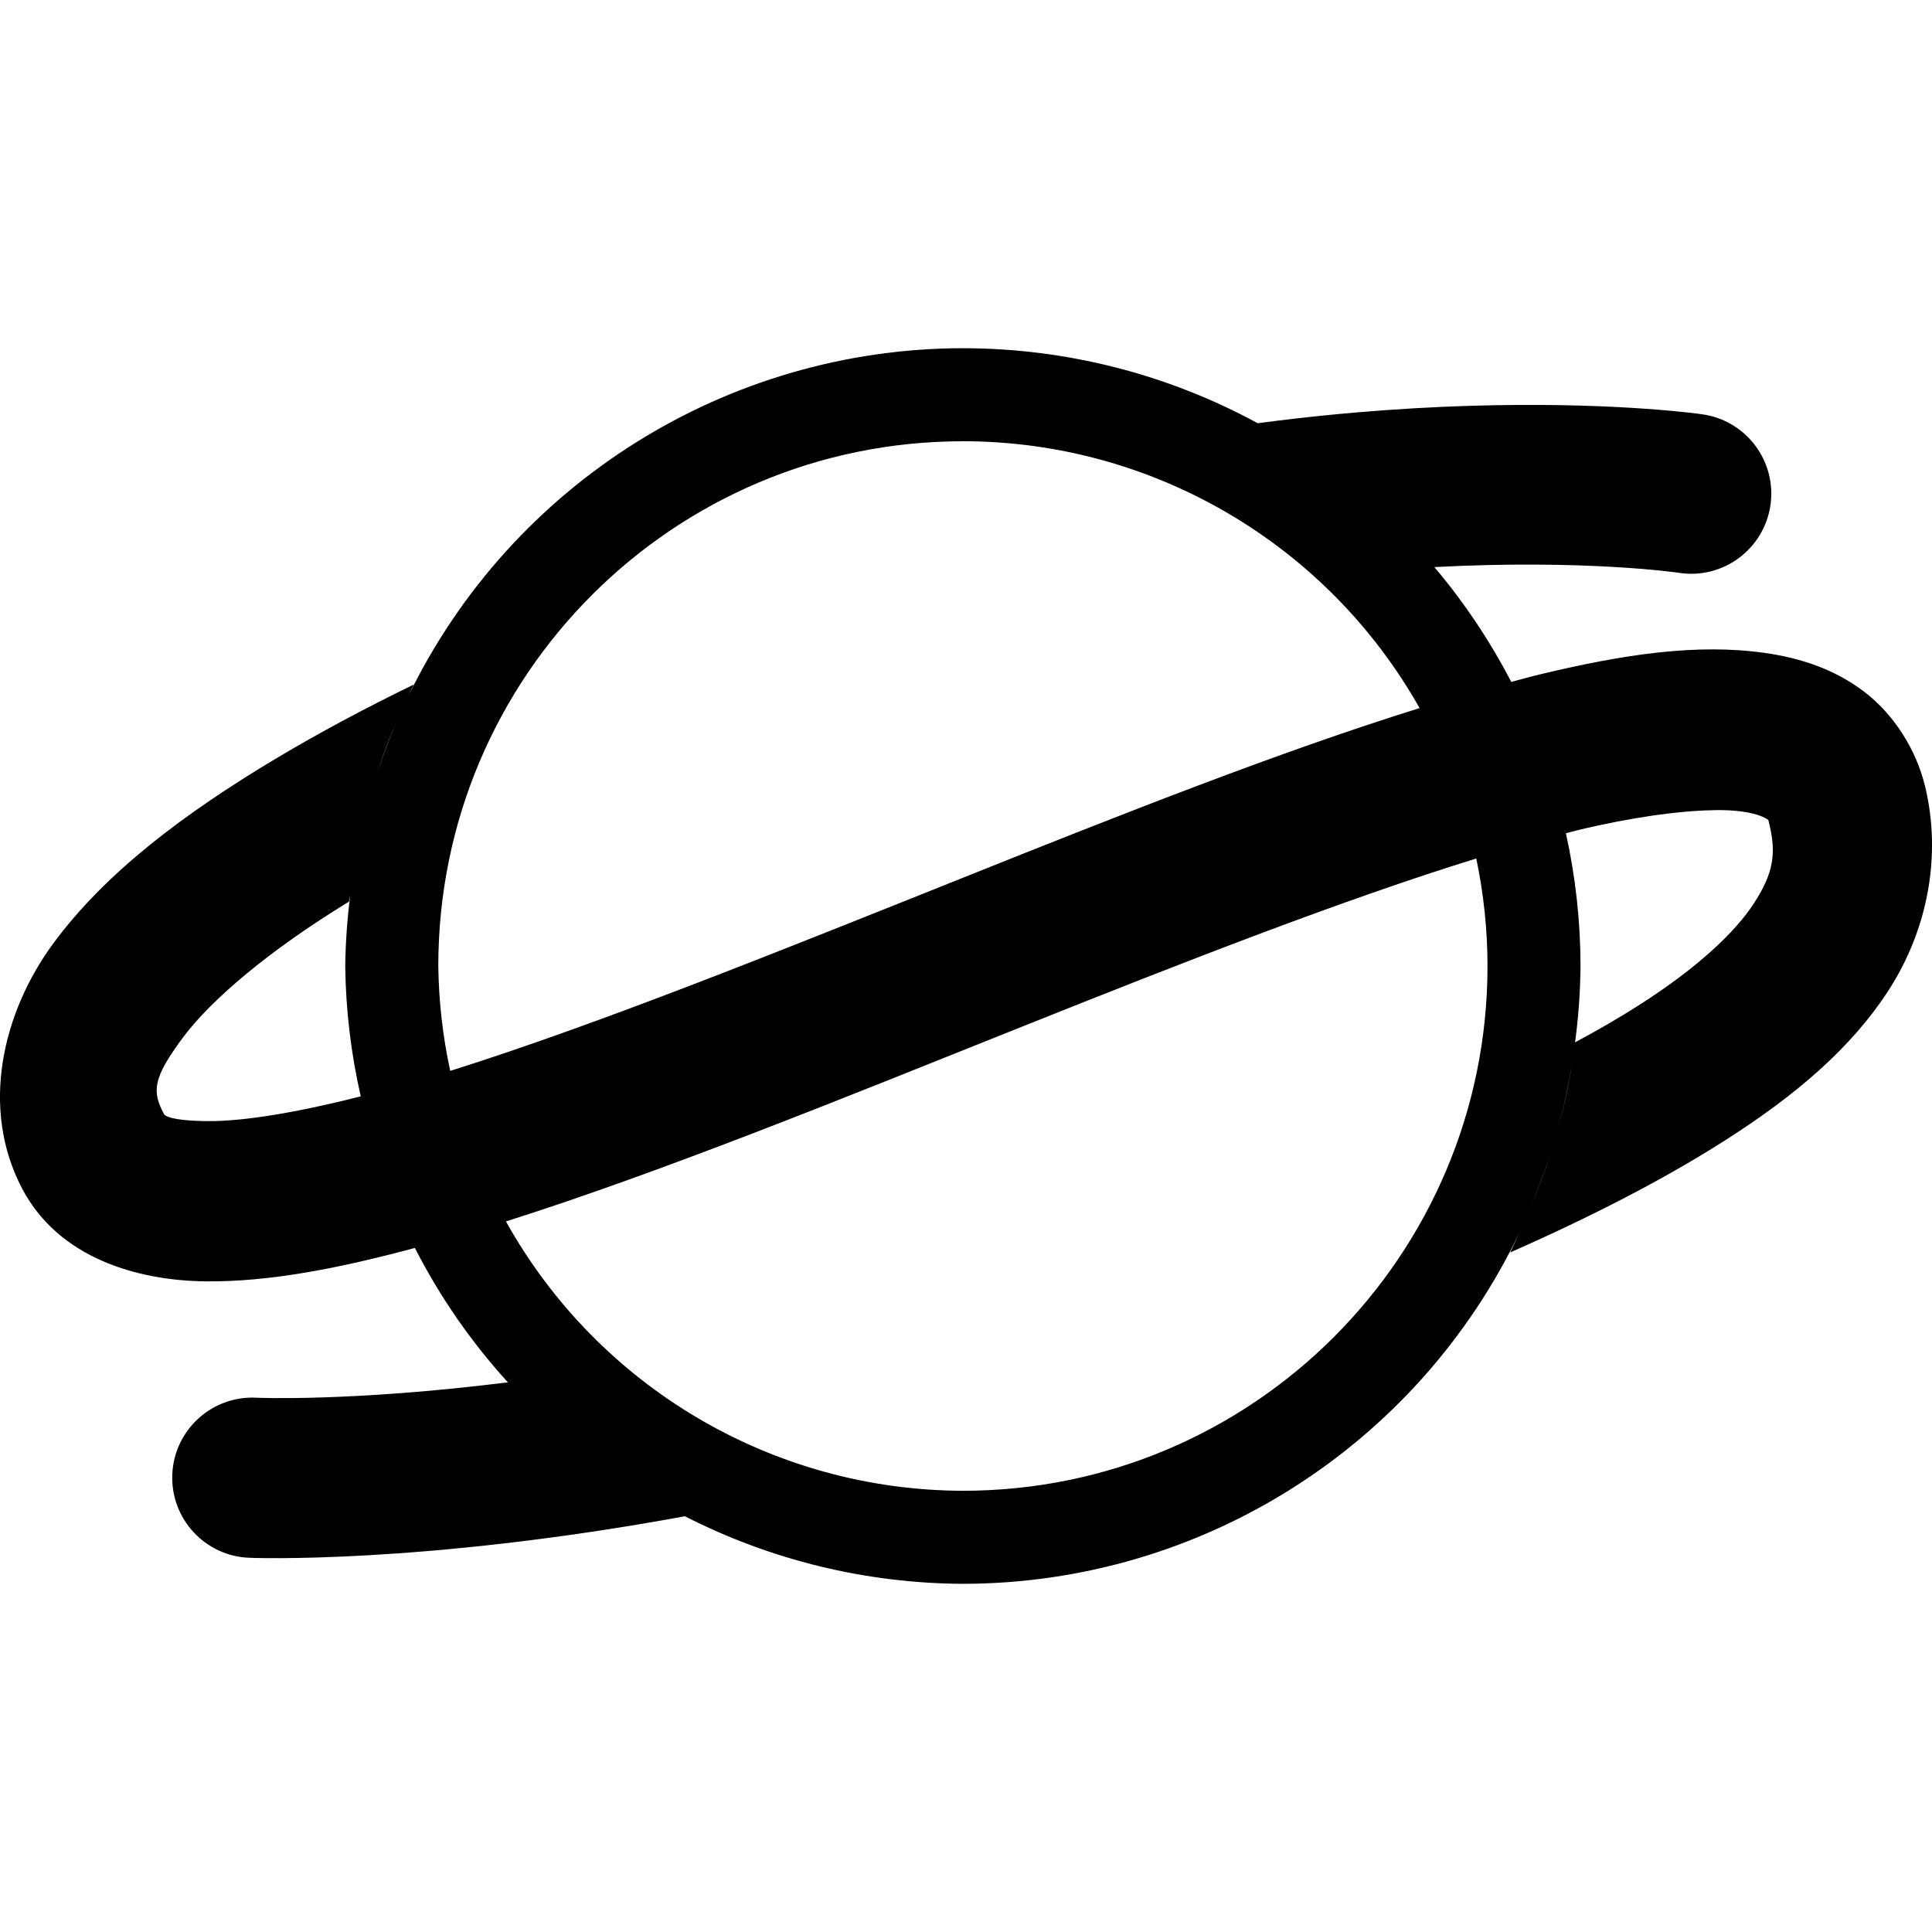
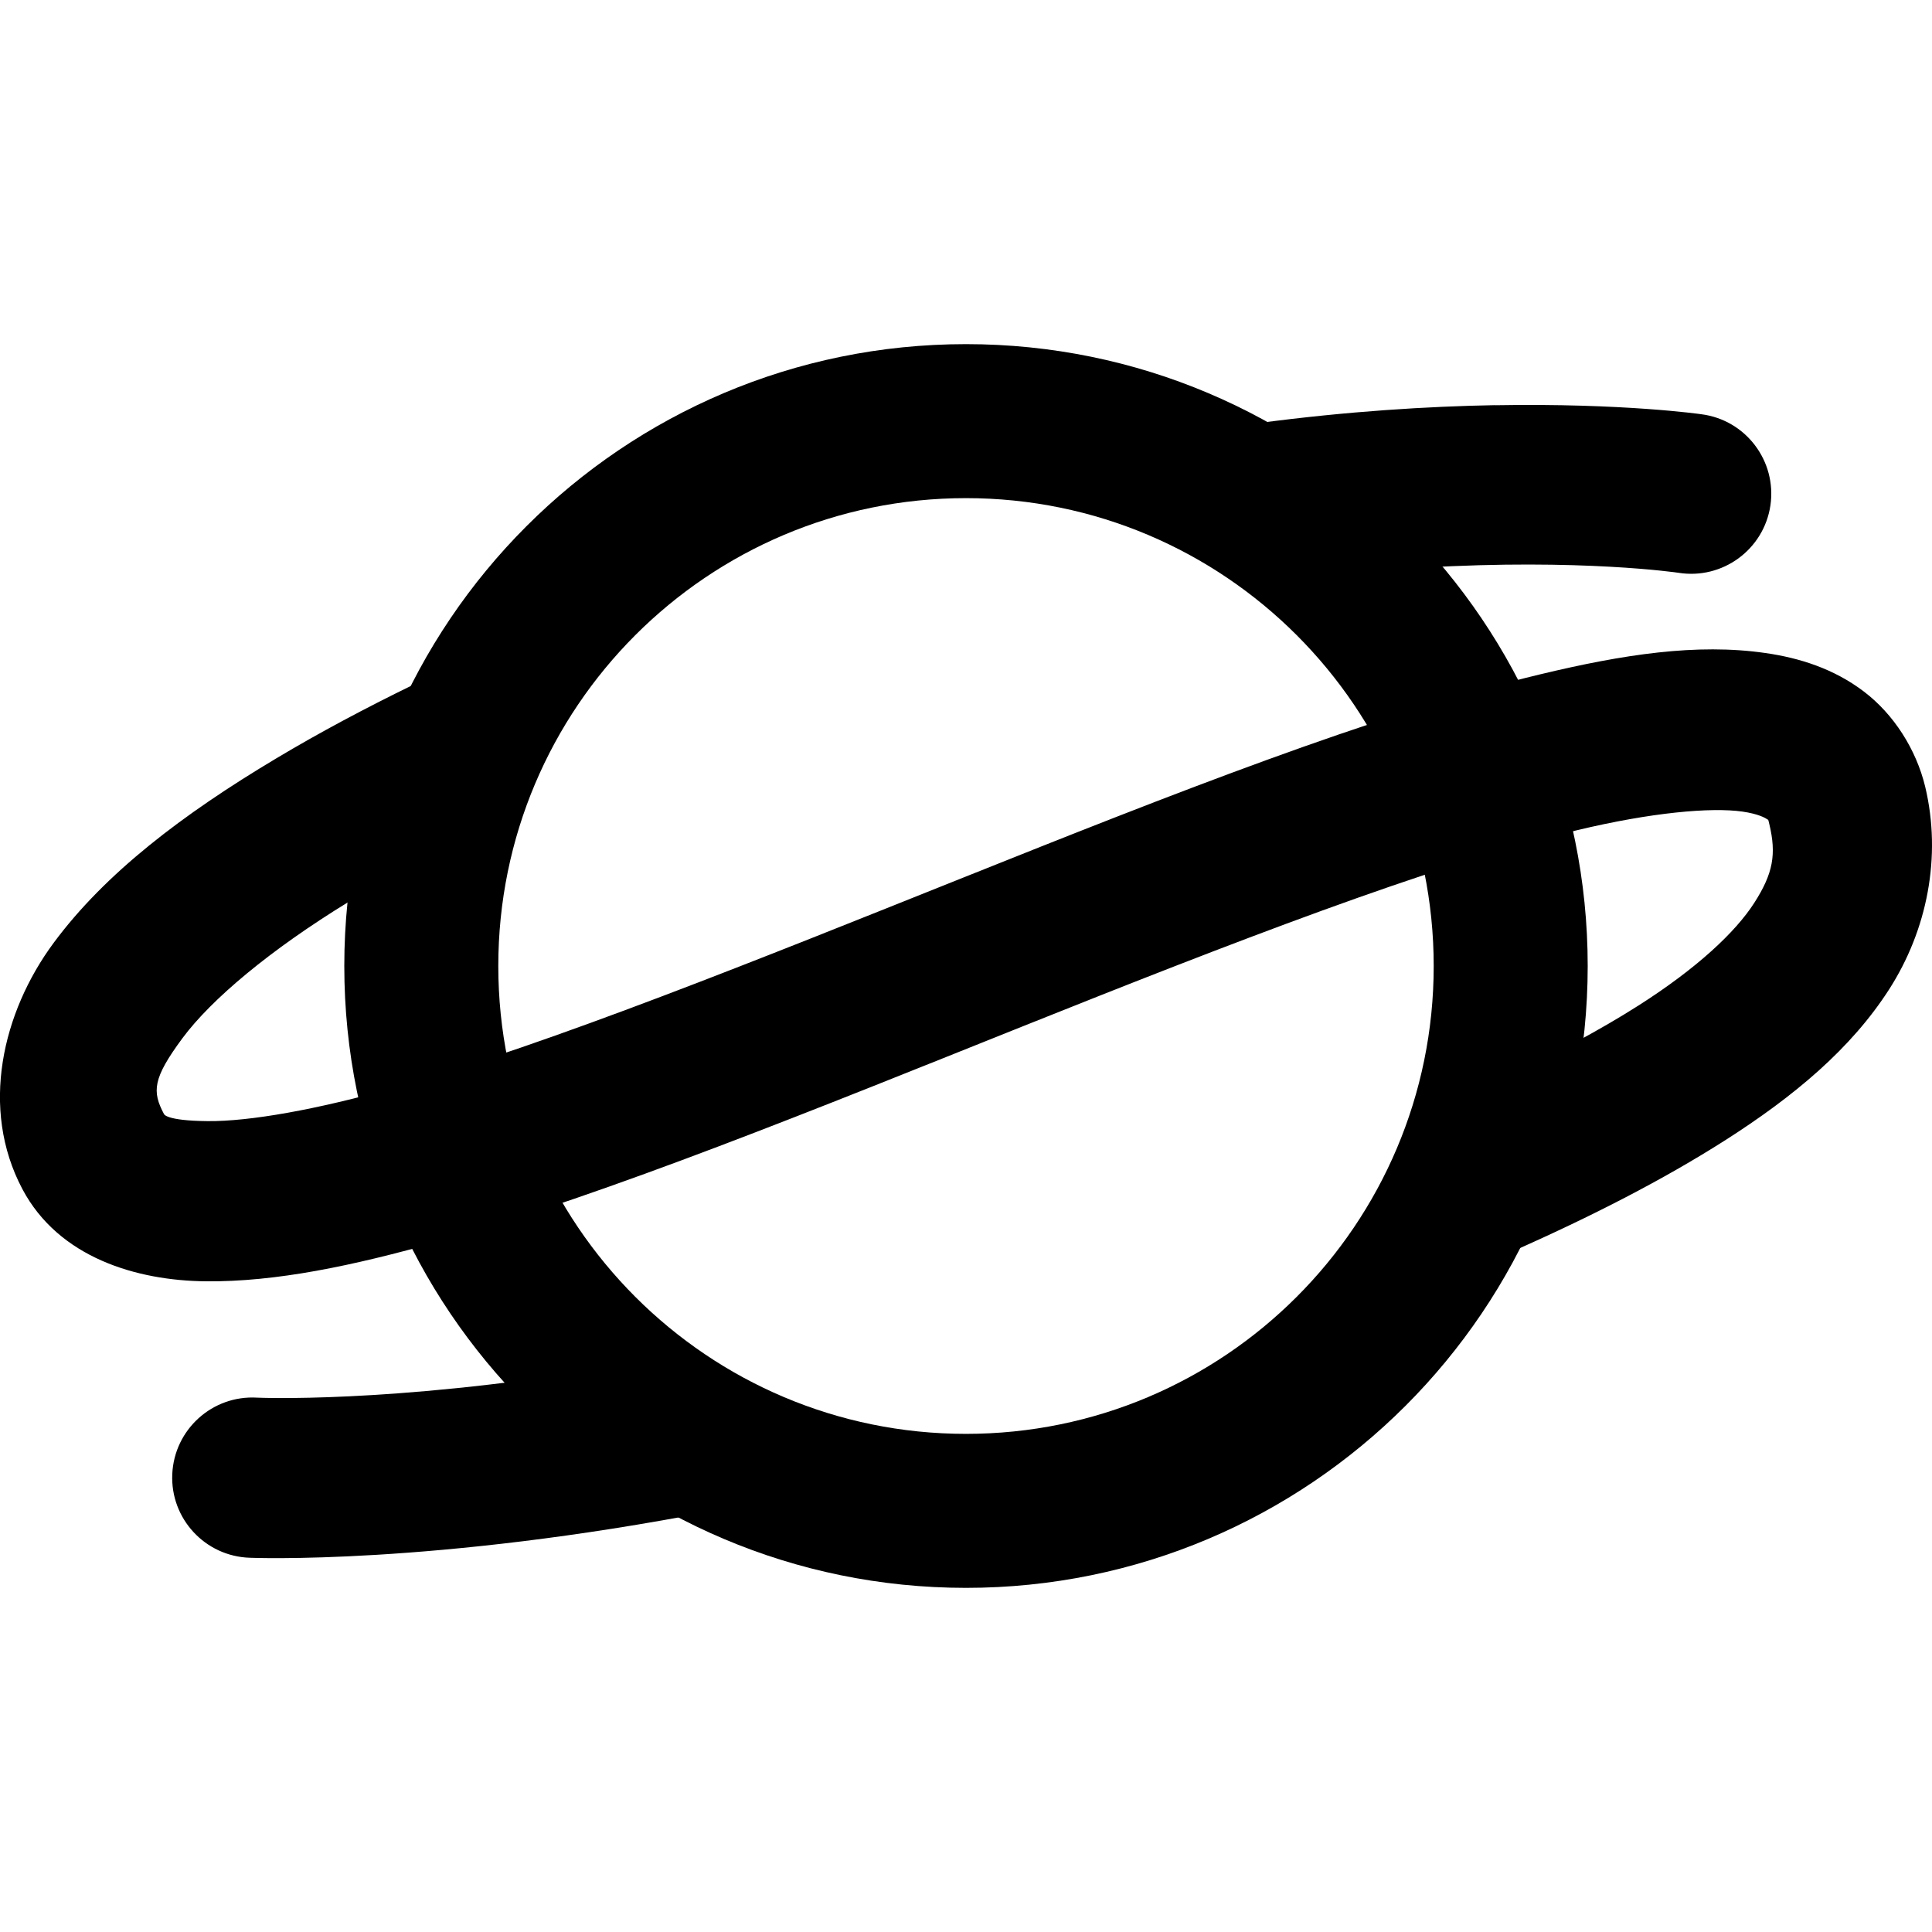
<svg xmlns="http://www.w3.org/2000/svg" width="24" height="24" viewBox="0 0 24 24" version="1.1" id="svg1">
  <defs id="defs1" />
-   <g id="g1761" transform="matrix(0.2997333,0,0,0.2997333,48.14835,91.10447)" style="fill:#000000">
-     <path id="path4768" style="color:#000000;font-style:normal;font-variant:normal;font-weight:normal;font-stretch:normal;font-size:medium;line-height:normal;font-family:sans-serif;text-indent:0;text-align:start;text-decoration:none;text-decoration-line:none;text-decoration-style:solid;text-decoration-color:#000000;letter-spacing:normal;word-spacing:normal;text-transform:none;writing-mode:lr-tb;direction:ltr;baseline-shift:baseline;text-anchor:start;white-space:normal;clip-rule:nonzero;display:inline;overflow:visible;visibility:visible;isolation:auto;mix-blend-mode:normal;color-interpolation:sRGB;color-interpolation-filters:linearRGB;solid-color:#000000;solid-opacity:1;fill:#000000;fill-opacity:1;fill-rule:evenodd;stroke:none;stroke-width:3.203;stroke-linecap:round;stroke-linejoin:round;stroke-miterlimit:4;stroke-dasharray:none;stroke-dashoffset:0;stroke-opacity:1;color-rendering:auto;image-rendering:auto;shape-rendering:auto;text-rendering:auto;enable-background:accumulate" d="m -120.73,-289.521 a 25.598,25.605 0 0 0 -22.98,14.409 c 0.076,-0.158 0.136,-0.304 0.217,-0.467 -2.021,0.983 -3.927,2.002 -5.684,3.051 -3.906,2.333 -7.103,4.772 -9.234,7.652 -2.131,2.88 -3.066,6.869 -1.298,10.205 1.504,2.839 4.726,3.798 7.615,3.825 2.615,0.024 5.486,-0.534 8.651,-1.385 a 25.598,25.605 0 0 0 3.854,5.57 c -6.516,0.812 -10.397,0.638 -10.397,0.638 -1.849,-0.107 -3.428,1.318 -3.51,3.168 -0.082,1.85 1.365,3.41 3.216,3.466 0,0 7.065,0.294 18.027,-1.722 a 25.598,25.605 0 0 0 11.524,2.8 25.598,25.605 0 0 0 23.094,-14.617 c -0.153,0.33 -0.316,0.686 -0.414,0.884 3.395,-1.498 6.365,-3.028 8.879,-4.628 2.91,-1.852 5.255,-3.826 6.826,-6.271 1.571,-2.445 2.193,-5.5 1.494,-8.408 -0.371,-1.542 -1.3,-3.002 -2.539,-3.942 -1.239,-0.94 -2.661,-1.391 -4.082,-1.595 -2.842,-0.408 -5.893,0.057 -9.347,0.887 -0.385,0.092 -0.792,0.208 -1.186,0.311 a 25.598,25.605 0 0 0 -3.187,-4.759 c 6.259,-0.331 10.11,0.234 10.11,0.234 1.831,0.298 3.551,-0.962 3.819,-2.797 0.268,-1.836 -1.019,-3.535 -2.859,-3.774 0,0 -3.226,-0.468 -8.554,-0.372 -2.765,0.049 -6.096,0.25 -9.836,0.747 a 25.598,25.605 0 0 0 -12.218,-3.109 z m 0,3.856 a 21.743,21.749 0 0 1 18.927,11.06 c -5.812,1.81 -12.332,4.393 -18.89,7.017 -7.55,3.02 -15.118,6.079 -21.285,8.019 a 21.743,21.749 0 0 1 -0.494,-4.346 21.743,21.749 0 0 1 21.743,-21.749 z m -23.474,11.618 a 25.598,25.605 0 0 0 -0.786,2.11 c 0.238,-0.772 0.499,-1.448 0.786,-2.11 z m 54.597,3.671 c 0.465,-0.01 0.865,0.015 1.189,0.061 0.649,0.093 0.945,0.261 1.013,0.313 0.068,0.052 0.037,-0.044 0.096,0.203 0.301,1.253 0.157,2.05 -0.624,3.265 -0.781,1.215 -2.374,2.712 -4.805,4.258 -0.791,0.504 -1.666,1.012 -2.621,1.524 -2e-4,0 -7e-4,0 -9e-4,0.01 a 25.598,25.605 0 0 0 0.227,-3.171 25.598,25.605 0 0 0 -0.606,-5.504 c 0.152,-0.038 0.319,-0.088 0.469,-0.124 2.289,-0.55 4.268,-0.813 5.662,-0.832 z m -9.847,2.005 a 21.743,21.749 0 0 1 0.466,4.455 21.743,21.749 0 0 1 -21.743,21.749 21.743,21.749 0 0 1 -18.937,-11.163 c 6.534,-2.072 14.035,-5.13 21.44,-8.092 6.685,-2.674 13.283,-5.252 18.774,-6.949 z m -46.664,1.498 a 25.598,25.605 0 0 0 -0.211,2.957 25.598,25.605 0 0 0 0.643,5.403 c -2.63,0.669 -4.876,1.039 -6.348,1.026 -1.735,-0.016 -1.807,-0.292 -1.808,-0.294 -0.497,-0.937 -0.471,-1.47 0.768,-3.145 1.192,-1.61 3.627,-3.659 6.9,-5.658 0.019,-0.113 0.036,-0.179 0.056,-0.289 z m 50.624,7.065 c -0.141,0.908 -0.336,1.778 -0.565,2.6 a 25.598,25.605 0 0 0 0.565,-2.6 z m -0.888,3.677 c -0.29,0.891 -0.594,1.683 -0.877,2.351 a 25.598,25.605 0 0 0 0.877,-2.351 z" />
+   <g id="g1">
+     <path id="path1" d="M 11.999,4.275 A 7.723,7.725 0 0 0 4.277,12.001 7.723,7.725 0 0 0 11.999,19.725 7.723,7.725 0 0 0 19.723,12.001 7.723,7.725 0 0 0 11.999,4.275 Z m 0,1.913 A 5.81,5.812 0 0 1 17.81,12.001 5.81,5.812 0 0 1 11.999,17.812 5.81,5.812 0 0 1 6.19,12.001 5.81,5.812 0 0 1 11.999,6.188 Z" />
+     <path id="path4768-9" d="M 5.139,8.504 C 4.533,8.799 3.962,9.104 3.435,9.419 2.264,10.118 1.306,10.849 0.667,11.712 c -0.639,0.863 -0.919,2.059 -0.389,3.059 0.451,0.851 1.417,1.138 2.282,1.146 0.866,0.008 1.819,-0.191 2.889,-0.493 2.139,-0.605 4.72,-1.66 7.262,-2.677 2.543,-1.017 5.052,-1.995 6.881,-2.434 0.915,-0.22 1.664,-0.287 2.054,-0.231 0.195,0.028 0.283,0.078 0.304,0.094 0.02,0.015 0.011,-0.013 0.029,0.061 0.09,0.376 0.047,0.614 -0.187,0.979 -0.234,0.364 -0.712,0.813 -1.44,1.276 -0.237,0.151 -0.499,0.303 -0.785,0.457 -0.124,1.192 -0.636,2.264 -0.807,2.609 1.018,-0.449 1.908,-0.908 2.661,-1.387 0.872,-0.555 1.575,-1.147 2.046,-1.88 0.471,-0.733 0.657,-1.648 0.448,-2.52 C 23.803,9.309 23.525,8.872 23.153,8.59 22.782,8.308 22.356,8.173 21.93,8.112 21.078,7.989 20.164,8.129 19.128,8.378 17.058,8.875 14.523,9.879 11.973,10.899 9.422,11.919 6.862,12.956 4.908,13.509 3.931,13.785 3.099,13.932 2.579,13.927 2.059,13.922 2.038,13.84 2.037,13.839 1.888,13.558 1.896,13.398 2.267,12.896 2.625,12.414 3.355,11.8 4.336,11.2 4.587,9.733 4.775,9.239 5.139,8.504 Z" />
+     <path d="m 7.454,17.007 c -2.638,0.43 -4.262,0.355 -4.262,0.355 -0.554,-0.032 -1.027,0.395 -1.052,0.95 -0.025,0.554 0.409,1.022 0.964,1.039 0,0 2.269,0.097 5.758,-0.582 C 8.572,18.288 7.975,17.715 7.454,17.007 Z" id="path4772" />
+     <path d="m 18.572,5.033 c -0.829,0.015 -1.828,0.075 -2.949,0.224 0.962,0.551 1.282,1.049 2.05,1.795 1.962,-0.116 3.175,0.063 3.175,0.063 0.549,0.089 1.064,-0.288 1.145,-0.838 0.08,-0.55 -0.306,-1.06 -0.857,-1.131 0,0 -0.967,-0.14 -2.564,-0.112 z" id="path4776" />
  </g>
</svg>
